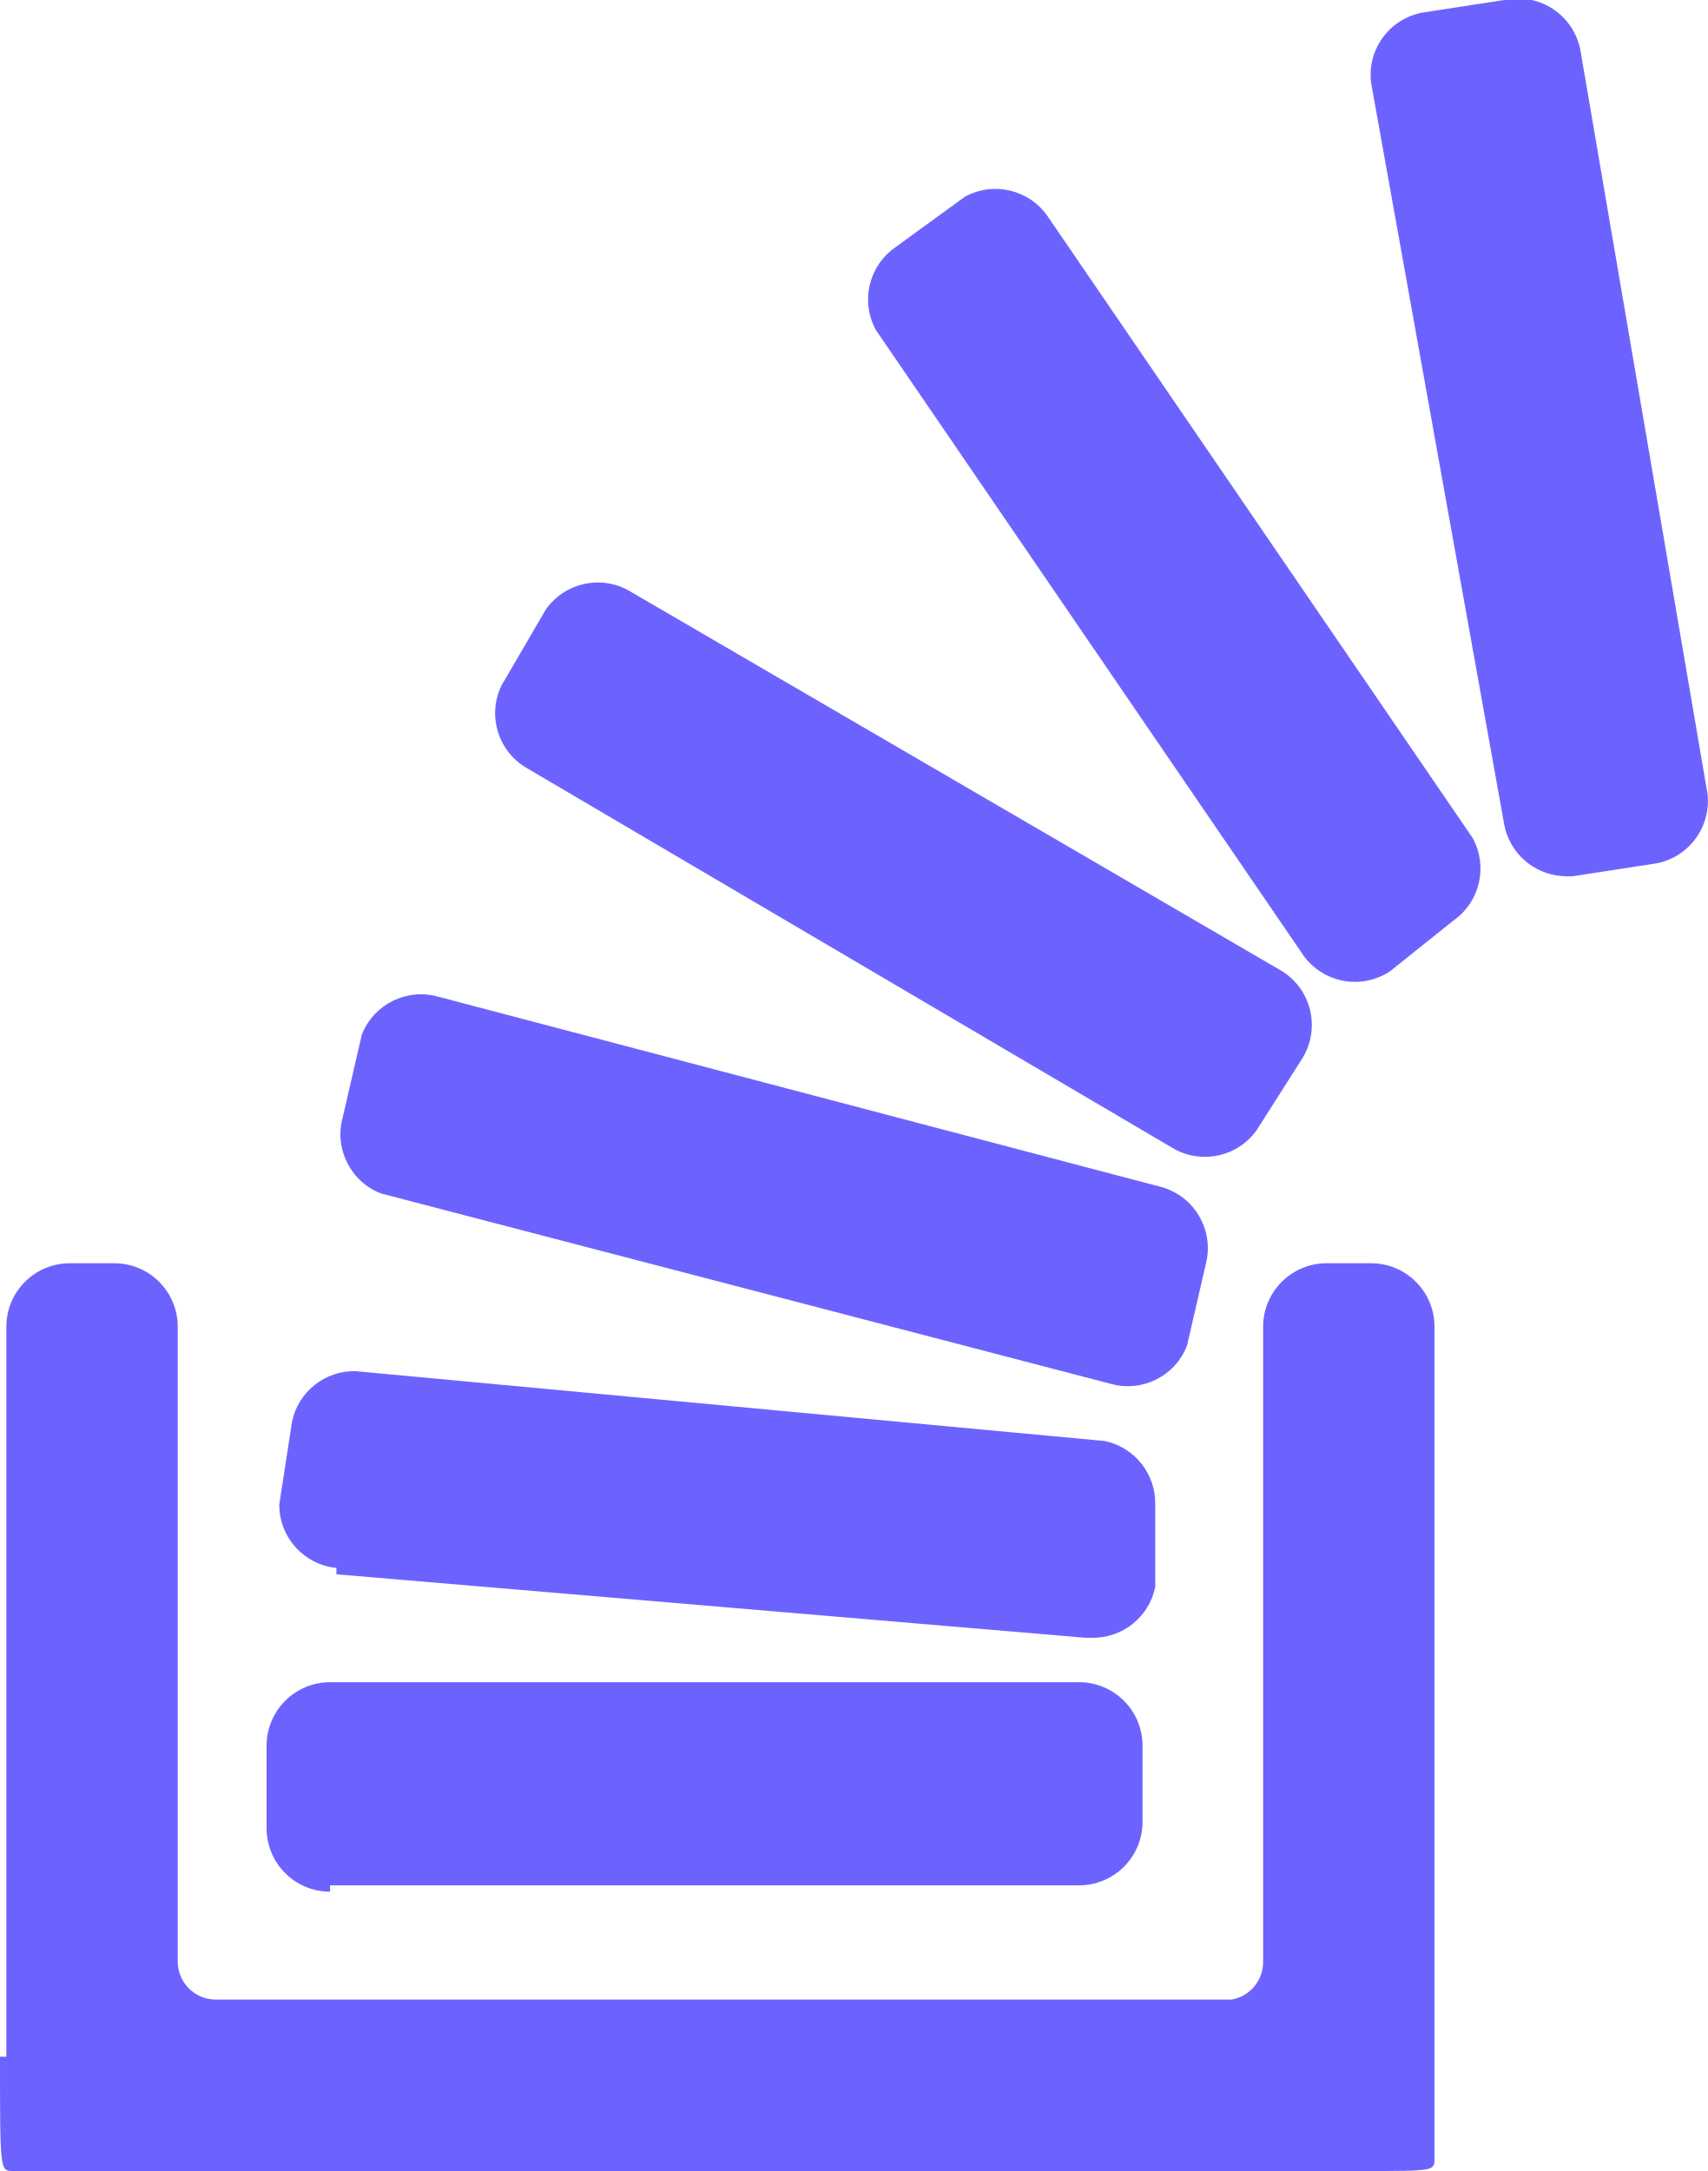
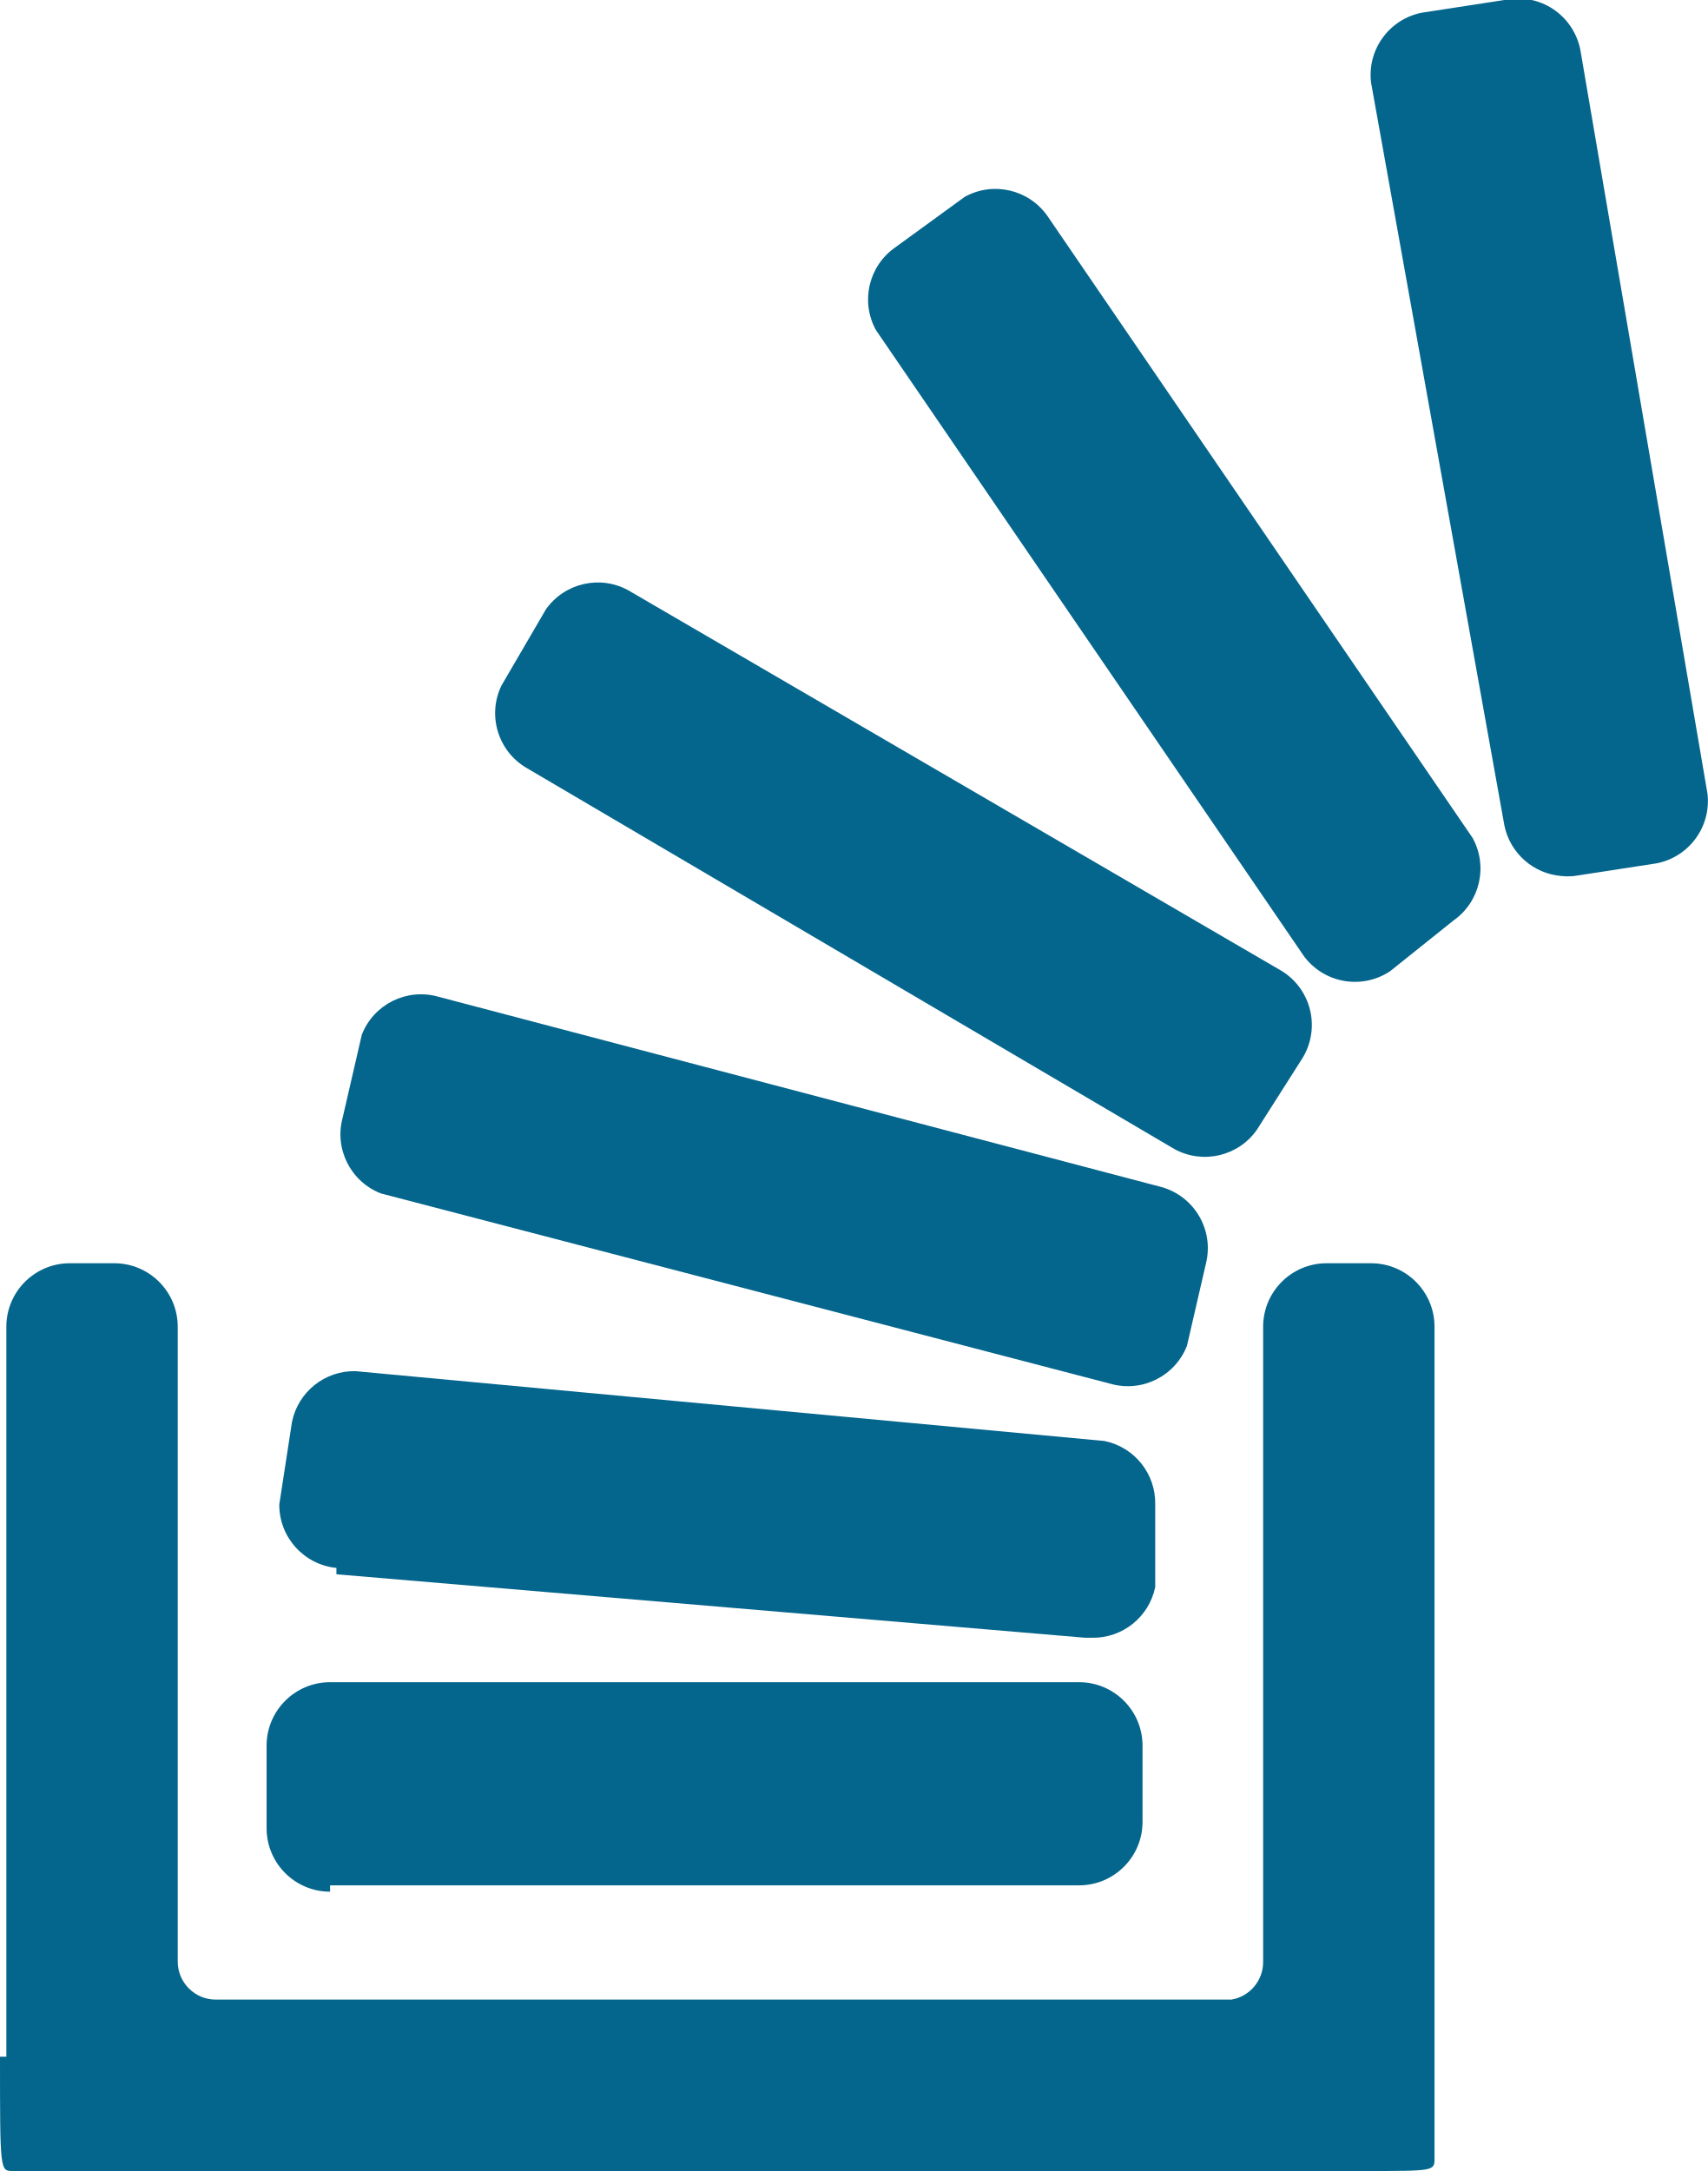
<svg xmlns="http://www.w3.org/2000/svg" viewBox="0 0 26.9 34.2">
  <defs>
-     <style>.cls-1{fill:#6c63ff}</style>
+     <style>.cls-1{fill:#05668d}</style>
  </defs>
  <g id="overflowing-stacked-papers-tray">
    <g id="Group_18" data-name="Group 18">
      <path id="Path_292" d="M126.5 426.2h11.8a1 1 0 0 0 1-1V424a1 1 0 0 0-1-1h-11.8a1 1 0 0 0-1 1v1.3a1 1 0 0 0 1 1z" class="cls-1" data-name="Path 292" transform="translate(-121.3 -396.5)" />
      <path id="Path_293" d="M58.5 330.5c0 1.8 0 1.8.2 1.8H80c1.1 0 1.1 0 1.1-.2V319a1 1 0 0 0-1-1h-.7a1 1 0 0 0-1 1V329a.6.6 0 0 1-.5.6h-16a.6.6 0 0 1-.6-.6V319a1 1 0 0 0-1-1h-.7a1 1 0 0 0-1 1v11.5z" class="cls-1" data-name="Path 293" transform="translate(-58.5 -298.1)" />
      <path id="Path_294" d="M129.3 349l11.8 1h.1a1 1 0 0 0 1-.8v-1.3a1 1 0 0 0-.8-1l-11.8-1.1a1 1 0 0 0-1 .8l-.2 1.3a1 1 0 0 0 .9 1z" class="cls-1" data-name="Path 294" transform="translate(-124 -324.2)" />
      <path id="Path_295" d="M407 13a1 1 0 0 0 .9.8 1 1 0 0 0 .2 0l1.3-.2a1 1 0 0 0 .8-1.1l-2-11.7A1 1 0 0 0 407 0l-1.3.2a1 1 0 0 0-.8 1.1z" class="cls-1" data-name="Path 295" transform="translate(-383.3)" />
      <path id="Path_296" d="M183.3 150.6l10.2 6a1 1 0 0 0 1.3-.3l.7-1.1a1 1 0 0 0-.3-1.4l-10.3-6a1 1 0 0 0-1.3.3l-.7 1.2a1 1 0 0 0 .4 1.3z" class="cls-1" data-name="Path 296" transform="translate(-175 -138.5)" />
      <path id="Path_297" d="M284.5 59.6a1 1 0 0 0 1.4.3l1-.8a1 1 0 0 0 .3-1.3l-6.7-9.8a1 1 0 0 0-1.3-.3l-1.1.8a1 1 0 0 0-.3 1.3z" class="cls-1" data-name="Path 297" transform="translate(-264 -44.6)" />
      <path id="Path_298" d="M143.8 254.8l11.5 3a1 1 0 0 0 1.2-.6l.3-1.3a1 1 0 0 0-.7-1.2l-11.4-3a1 1 0 0 0-1.2.6l-.3 1.3a1 1 0 0 0 .6 1.2z" class="cls-1" data-name="Path 298" transform="translate(-137.8 -236)" />
    </g>
  </g>
</svg>
